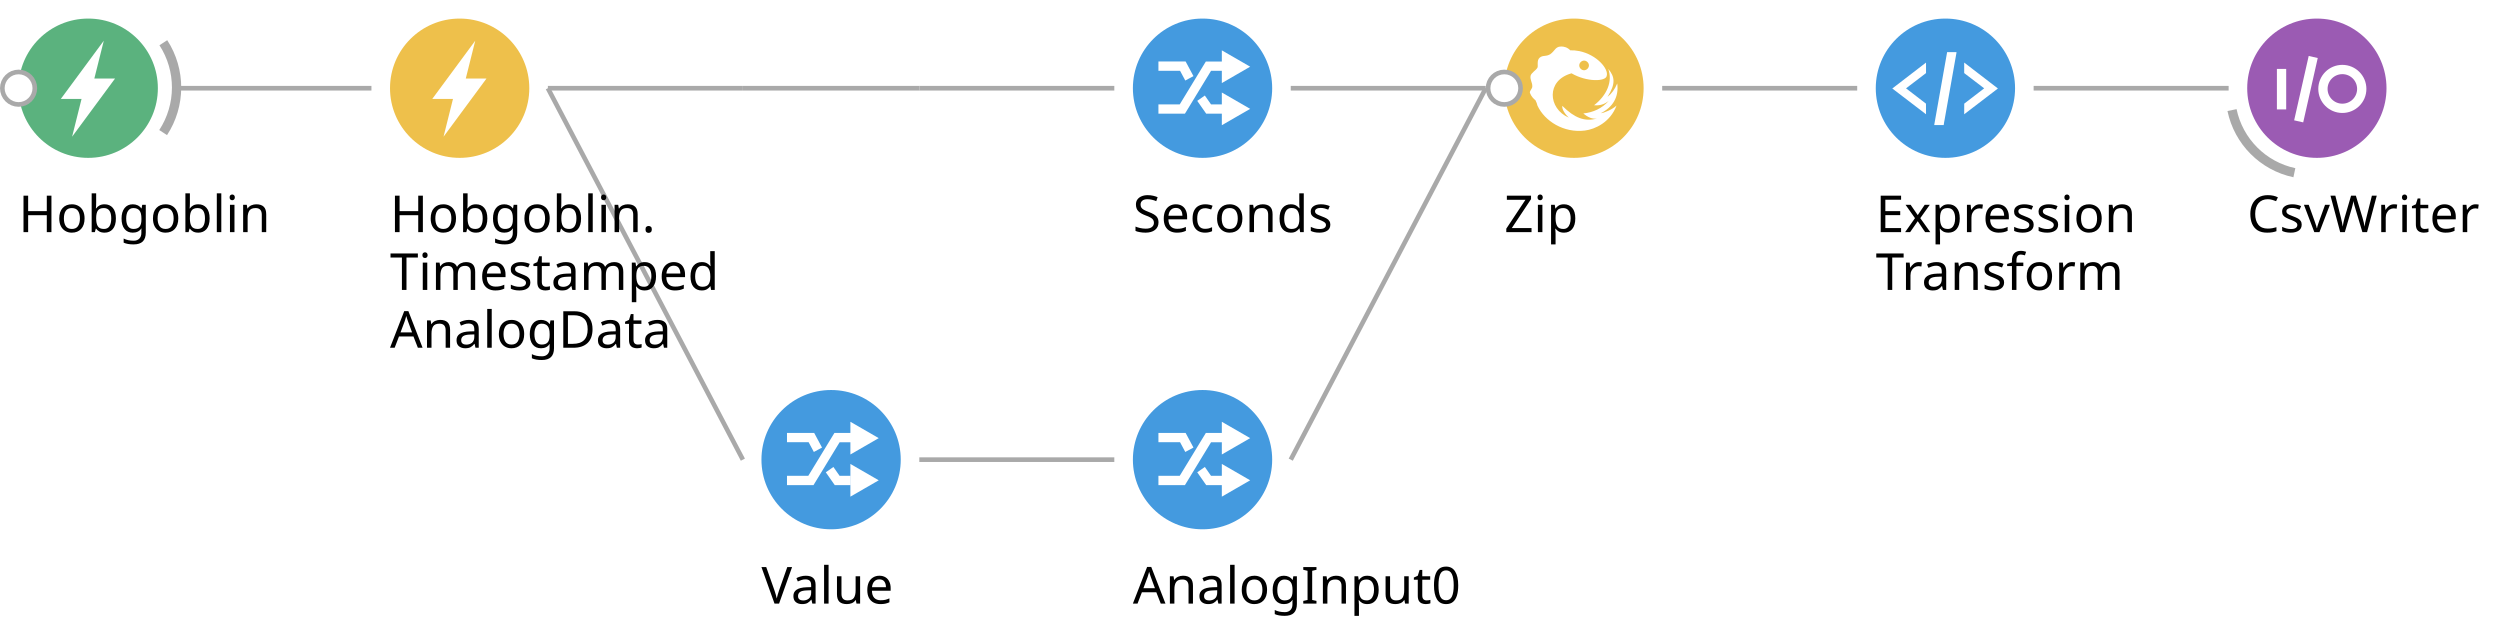
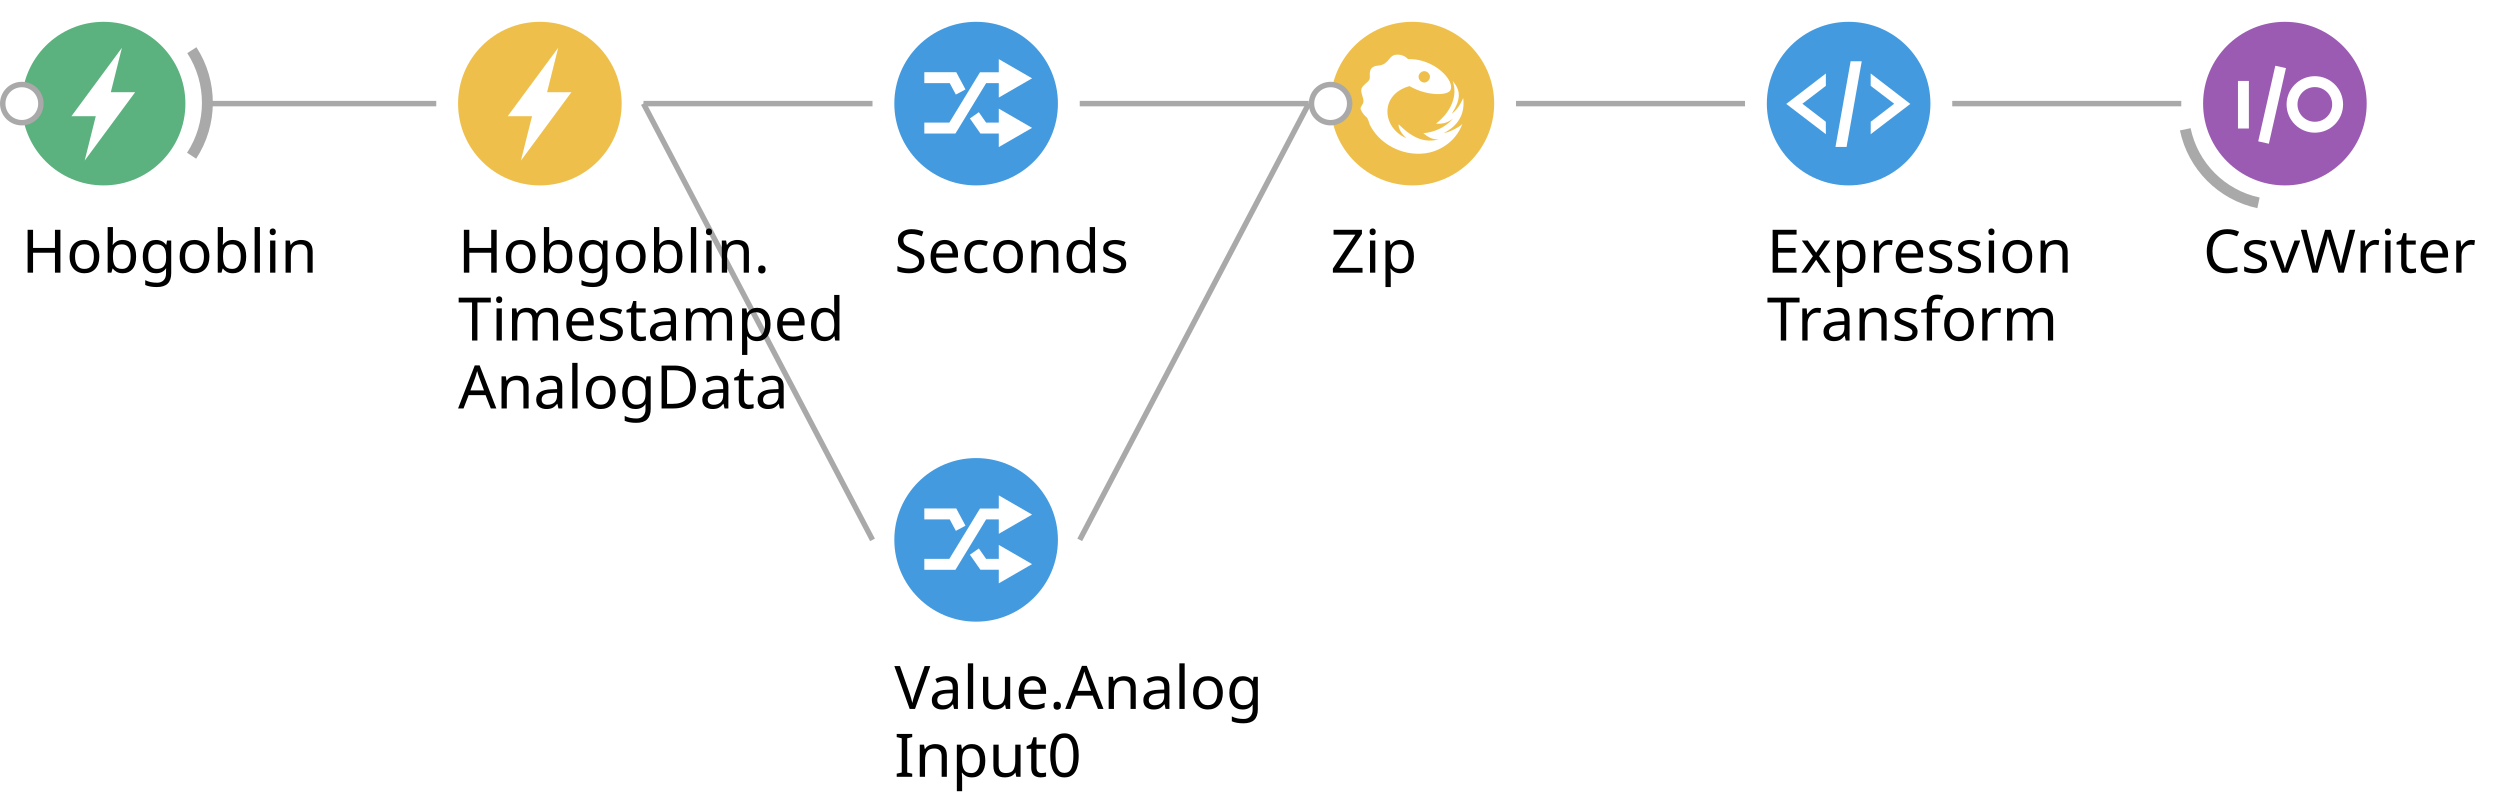
- <svg xmlns="http://www.w3.org/2000/svg" width="538.446" height="132.825" id="SvgGdi_output">
+ <svg xmlns="http://www.w3.org/2000/svg" width="458.446" height="146.65" id="SvgGdi_output">
  <style>text { fill: #000; } @media (prefers-color-scheme: dark) { text { fill: #eee; } }</style>
  <rect id="background" height="100.00%" style="fill:none;" width="100.00%" y="0.00" x="0.00" />
  <g style="shape-rendering:auto;" id="root_group">
-     <line y1="19.00" style="stroke:rgb(169,169,169);fill:none;stroke-linecap:butt;stroke-miterlimit:9;opacity:1;stroke-width:1;stroke-linejoin:miter;" id="2" x2="480.00" y2="19.00" x1="438.00" />
-     <line y1="19.00" style="stroke:rgb(169,169,169);fill:none;stroke-linecap:butt;stroke-miterlimit:9;opacity:1;stroke-width:1;stroke-linejoin:miter;" id="3" x2="400.00" y2="19.00" x1="358.00" />
-     <line y1="19.00" style="stroke:rgb(169,169,169);fill:none;stroke-linecap:butt;stroke-miterlimit:9;opacity:1;stroke-width:1;stroke-linejoin:miter;" id="4" x2="320.00" y2="19.00" x1="278.00" />
-     <line y1="99.00" style="stroke:rgb(169,169,169);fill:none;stroke-linecap:butt;stroke-miterlimit:9;opacity:1;stroke-width:1;stroke-linejoin:miter;" id="5" x2="320.00" y2="19.00" x1="278.00" />
-     <line y1="19.00" style="stroke:rgb(169,169,169);fill:none;stroke-linecap:butt;stroke-miterlimit:9;opacity:1;stroke-width:1;stroke-linejoin:miter;" id="6" x2="240.00" y2="19.00" x1="198.00" />
-     <line y1="99.00" style="stroke:rgb(169,169,169);fill:none;stroke-linecap:butt;stroke-miterlimit:9;opacity:1;stroke-width:1;stroke-linejoin:miter;" id="7" x2="240.00" y2="99.00" x1="198.00" />
-     <line y1="19.00" style="stroke:rgb(169,169,169);fill:none;stroke-linecap:butt;stroke-miterlimit:9;opacity:1;stroke-width:1;stroke-linejoin:miter;" id="8" x2="160.00" y2="19.00" x1="118.00" />
-     <line y1="19.00" style="stroke:rgb(169,169,169);fill:none;stroke-linecap:butt;stroke-miterlimit:9;opacity:1;stroke-width:1;stroke-linejoin:miter;" id="9" x2="160.00" y2="99.00" x1="118.00" />
-     <line y1="19.00" style="stroke:rgb(169,169,169);fill:none;stroke-linecap:butt;stroke-miterlimit:9;opacity:1;stroke-width:1;stroke-linejoin:miter;" id="10" x2="80.00" y2="19.00" x1="38.00" />
-     <path style="stroke:rgb(169,169,169);fill:none;stroke-linecap:butt;stroke-miterlimit:9;opacity:1;stroke-width:2;stroke-linejoin:miter;" transform="matrix(1.00 0.00 0.00 1.00 484.00 4.00 ) " id="44" d="M 10.158 33.2 C 3.405 31.759 -1.861 26.469 -3.271 19.71 " />
-     <ellipse id="45" cy="15.00" cx="15.00" transform="matrix(1.00 0.00 0.00 1.00 484.00 4.00 ) " rx="15.00" ry="15.00" style="stroke:none;opacity:1;fill:rgb(155,91,179);" />
-     <path style="stroke:rgb(255,255,255);fill:none;stroke-linecap:butt;stroke-miterlimit:9;opacity:1;stroke-width:2;stroke-linejoin:miter;" transform="matrix(1.00 0.00 0.00 1.00 484.00 4.00 ) " id="51" d="M 7.396 19.566 7.396 10.843 " />
-     <path style="stroke:rgb(255,255,255);fill:none;stroke-linecap:butt;stroke-miterlimit:9;opacity:1;stroke-width:2;stroke-linejoin:miter;" transform="matrix(1.00 0.00 0.00 1.00 484.00 4.00 ) " id="52" d="M 11.085 22.137 14.218 8.274 " />
-     <ellipse id="53" cy="15.15" cx="20.49" transform="matrix(1.00 0.00 0.00 1.00 484.00 4.00 ) " rx="4.18" ry="4.18" style="stroke:rgb(255,255,255);fill:none;stroke-linecap:butt;stroke-miterlimit:9;opacity:1;stroke-width:2;stroke-linejoin:miter;" />
-     <text id="54" transform="matrix(1.00 0.00 0.00 1.00 0.00 0.00 ) " x="484.00px" y="39.00px" style="stroke:none;clip-path:url(#56_text_clipper);font-family:Microsoft Sans Serif;font-size:8.25pt;opacity:1;">
-       <tspan dy="8.25pt" id="58">CsvWriter</tspan>
+     <line y1="19.00" style="stroke:rgb(169,169,169);fill:none;stroke-linecap:butt;stroke-miterlimit:9;opacity:1;stroke-width:1;stroke-linejoin:miter;" id="2" x2="400.00" y2="19.00" x1="358.00" />
+     <line y1="19.00" style="stroke:rgb(169,169,169);fill:none;stroke-linecap:butt;stroke-miterlimit:9;opacity:1;stroke-width:1;stroke-linejoin:miter;" id="3" x2="320.00" y2="19.00" x1="278.00" />
+     <line y1="19.00" style="stroke:rgb(169,169,169);fill:none;stroke-linecap:butt;stroke-miterlimit:9;opacity:1;stroke-width:1;stroke-linejoin:miter;" id="4" x2="240.00" y2="19.00" x1="198.00" />
+     <line y1="99.00" style="stroke:rgb(169,169,169);fill:none;stroke-linecap:butt;stroke-miterlimit:9;opacity:1;stroke-width:1;stroke-linejoin:miter;" id="5" x2="240.00" y2="19.00" x1="198.00" />
+     <line y1="19.00" style="stroke:rgb(169,169,169);fill:none;stroke-linecap:butt;stroke-miterlimit:9;opacity:1;stroke-width:1;stroke-linejoin:miter;" id="6" x2="160.00" y2="19.00" x1="118.00" />
+     <line y1="19.00" style="stroke:rgb(169,169,169);fill:none;stroke-linecap:butt;stroke-miterlimit:9;opacity:1;stroke-width:1;stroke-linejoin:miter;" id="7" x2="160.00" y2="99.00" x1="118.00" />
+     <line y1="19.00" style="stroke:rgb(169,169,169);fill:none;stroke-linecap:butt;stroke-miterlimit:9;opacity:1;stroke-width:1;stroke-linejoin:miter;" id="8" x2="80.00" y2="19.00" x1="38.00" />
+     <path style="stroke:rgb(169,169,169);fill:none;stroke-linecap:butt;stroke-miterlimit:9;opacity:1;stroke-width:2;stroke-linejoin:miter;" transform="matrix(1.00 0.00 0.00 1.00 404.00 4.00 ) " id="42" d="M 10.158 33.2 C 3.405 31.759 -1.861 26.469 -3.271 19.71 " />
+     <ellipse id="43" cy="15.00" cx="15.00" transform="matrix(1.00 0.00 0.00 1.00 404.00 4.00 ) " rx="15.00" ry="15.00" style="stroke:none;opacity:1;fill:rgb(155,91,179);" />
+     <path style="stroke:rgb(255,255,255);fill:none;stroke-linecap:butt;stroke-miterlimit:9;opacity:1;stroke-width:2;stroke-linejoin:miter;" transform="matrix(1.00 0.00 0.00 1.00 404.00 4.00 ) " id="49" d="M 7.396 19.566 7.396 10.843 " />
+     <path style="stroke:rgb(255,255,255);fill:none;stroke-linecap:butt;stroke-miterlimit:9;opacity:1;stroke-width:2;stroke-linejoin:miter;" transform="matrix(1.00 0.00 0.00 1.00 404.00 4.00 ) " id="50" d="M 11.085 22.137 14.218 8.274 " />
+     <ellipse id="51" cy="15.15" cx="20.49" transform="matrix(1.00 0.00 0.00 1.00 404.00 4.00 ) " rx="4.18" ry="4.18" style="stroke:rgb(255,255,255);fill:none;stroke-linecap:butt;stroke-miterlimit:9;opacity:1;stroke-width:2;stroke-linejoin:miter;" />
+     <text id="52" transform="matrix(1.00 0.00 0.00 1.00 0.00 0.00 ) " x="404.00px" y="39.00px" style="stroke:none;clip-path:url(#54_text_clipper);font-family:Microsoft Sans Serif;font-size:8.25pt;opacity:1;">
+       <tspan dy="8.25pt" id="56">CsvWriter</tspan>
    </text>
-     <ellipse id="62" cy="15.00" cx="15.00" transform="matrix(1.00 0.00 0.00 1.00 404.00 4.00 ) " rx="15.00" ry="15.00" style="stroke:none;opacity:1;fill:rgb(68,154,223);" />
-     <path style="stroke:none;fill-rule:evenodd;opacity:1;fill:rgb(255,255,255);" transform="matrix(1.00 0.00 0.00 1.00 404.00 4.00 ) " id="68" d="M 10.824 9.475 3.561 15.059 10.824 20.611 10.815 18.325 6.519 15.027 10.824 11.742 z " />
-     <path style="stroke:none;fill-rule:evenodd;opacity:1;fill:rgb(255,255,255);" transform="matrix(1.00 0.00 0.00 1.00 404.00 4.00 ) " id="69" d="M 15.365 7.234 C 15.346 7.335 15.321 7.437 15.314 7.537 14.411 12.644 13.497 17.75 12.599 22.858 12.595 22.886 12.602 22.912 12.599 22.941 L 14.629 22.941 C 14.703 22.533 14.737 22.103 14.838 21.715 15.682 16.941 16.537 12.17 17.375 7.395 17.382 7.34 17.379 7.287 17.379 7.234 z " />
-     <path style="stroke:none;fill-rule:evenodd;opacity:1;fill:rgb(255,255,255);" transform="matrix(1.00 0.00 0.00 1.00 404.00 4.00 ) " id="70" d="M 19.044 9.475 26.307 15.058 19.044 20.61 19.053 18.324 23.349 15.026 19.044 11.742 z " />
-     <text id="71" transform="matrix(1.00 0.00 0.00 1.00 0.00 0.00 ) " x="404.00px" y="39.00px" style="stroke:none;clip-path:url(#73_text_clipper);font-family:Microsoft Sans Serif;font-size:8.25pt;opacity:1;">
-       <tspan dy="8.25pt" id="75">Expression</tspan>
+     <ellipse id="60" cy="15.00" cx="15.00" transform="matrix(1.00 0.00 0.00 1.00 324.00 4.00 ) " rx="15.00" ry="15.00" style="stroke:none;opacity:1;fill:rgb(68,154,223);" />
+     <path style="stroke:none;fill-rule:evenodd;opacity:1;fill:rgb(255,255,255);" transform="matrix(1.00 0.00 0.00 1.00 324.00 4.00 ) " id="66" d="M 10.824 9.475 3.561 15.059 10.824 20.611 10.815 18.325 6.519 15.027 10.824 11.742 z " />
+     <path style="stroke:none;fill-rule:evenodd;opacity:1;fill:rgb(255,255,255);" transform="matrix(1.00 0.00 0.00 1.00 324.00 4.00 ) " id="67" d="M 15.365 7.234 C 15.346 7.335 15.321 7.437 15.314 7.537 14.411 12.644 13.497 17.75 12.599 22.858 12.595 22.886 12.602 22.912 12.599 22.941 L 14.629 22.941 C 14.703 22.533 14.737 22.103 14.838 21.715 15.682 16.941 16.537 12.17 17.375 7.395 17.382 7.34 17.379 7.287 17.379 7.234 z " />
+     <path style="stroke:none;fill-rule:evenodd;opacity:1;fill:rgb(255,255,255);" transform="matrix(1.00 0.00 0.00 1.00 324.00 4.00 ) " id="68" d="M 19.044 9.475 26.307 15.058 19.044 20.61 19.053 18.324 23.349 15.026 19.044 11.742 z " />
+     <text id="69" transform="matrix(1.00 0.00 0.00 1.00 0.00 0.00 ) " x="324.00px" y="39.00px" style="stroke:none;clip-path:url(#71_text_clipper);font-family:Microsoft Sans Serif;font-size:8.25pt;opacity:1;">
+       <tspan dy="8.25pt" id="73">Expression</tspan>
    </text>
-     <text id="77" transform="matrix(1.00 0.00 0.00 1.00 0.00 0.00 ) " x="404.00px" y="51.45px" style="stroke:none;clip-path:url(#79_text_clipper);font-family:Microsoft Sans Serif;font-size:8.25pt;opacity:1;">
-       <tspan dy="8.25pt" id="81">Transform</tspan>
+     <text id="75" transform="matrix(1.00 0.00 0.00 1.00 0.00 0.00 ) " x="324.00px" y="51.45px" style="stroke:none;clip-path:url(#77_text_clipper);font-family:Microsoft Sans Serif;font-size:8.25pt;opacity:1;">
+       <tspan dy="8.25pt" id="79">Transform</tspan>
    </text>
-     <ellipse id="85" cy="15.00" cx="15.00" transform="matrix(1.00 0.00 0.00 1.00 324.00 4.00 ) " rx="15.00" ry="15.00" style="stroke:none;opacity:1;fill:rgb(238,192,75);" />
-     <path style="stroke:none;fill-rule:evenodd;opacity:1;fill:rgb(255,255,255);" transform="matrix(1.00 0.00 0.00 1.00 324.00 4.00 ) " id="88" d="M 12.246 6.014 12.246 6.02 C 12.058 6.02 11.895 6.04 11.767 6.066 10.869 6.353 10.896 6.934 9.877 7.686 8.863 8.264 8.353 7.82 7.615 8.42 6.878 9.016 7.393 10.383 7.084 10.648 6.777 11.18 5.826 11.655 5.652 12.326 5.509 13.185 6.042 13.797 6.021 14.533 6.083 15.146 5.411 15.495 5.508 15.992 5.797 16.804 6.354 17.292 6.617 17.518 6.663 17.55 6.7 17.599 6.715 17.602 6.791 17.792 6.859 17.986 6.955 18.166 6.95 18.14 6.949 18.114 6.943 18.088 6.998 18.305 7.055 18.524 7.133 18.738 8.683 22.099 12.814 24.686 17.342 24.117 19.541 23.848 22.824 22.332 24.166 18.738 23.22 19.587 21.532 20.324 20.777 20.381 23.33 19.105 24.707 16.937 24.32 13.975 23.792 15.233 23.093 16.201 22.221 16.865 24.075 13.976 23.757 12.481 22.385 10.84 23.366 13.539 22.097 16.534 19.332 18.664 20.452 18.785 21.517 18.516 22.502 17.713 21.013 19.374 19.15 20.208 17.014 20.436 18.034 21.303 19.018 21.695 19.959 21.527 17.345 22.249 15.155 21.454 12.49 18.801 12.351 19.515 13.105 20.628 13.883 21.338 9.373 19.383 8.976 13.296 14.469 11.793 14.472 11.793 14.475 11.794 14.478 11.793 17.75 13.707 21.865 13.581 22.051 12.344 22.509 10.861 19.965 7.805 16.162 7.008 15.462 6.871 14.792 6.817 14.154 6.836 14.167 6.836 14.179 6.836 14.191 6.826 13.584 6.177 12.81 6.012 12.246 6.014 z M 17.178 9.047 C 17.724 9.047 18.223 9.544 18.223 10.09 18.223 10.636 17.724 11.133 17.178 11.133 16.632 11.133 16.135 10.636 16.135 10.09 16.135 9.544 16.632 9.047 17.178 9.047 z " />
-     <ellipse id="89" cy="19.00" cx="324.00" rx="3.00" ry="3.00" style="stroke:rgb(169,169,169);fill:none;stroke-linecap:butt;stroke-miterlimit:9;opacity:1;stroke-width:2;stroke-linejoin:miter;" />
-     <ellipse id="90" cy="19.00" cx="324.00" rx="3.00" ry="3.00" style="stroke:none;opacity:1;fill:rgb(255,255,255);" />
-     <text id="91" transform="matrix(1.00 0.00 0.00 1.00 0.00 0.00 ) " x="324.00px" y="39.00px" style="stroke:none;clip-path:url(#93_text_clipper);font-family:Microsoft Sans Serif;font-size:8.25pt;opacity:1;">
-       <tspan dy="8.25pt" id="95">Zip</tspan>
+     <ellipse id="83" cy="15.00" cx="15.00" transform="matrix(1.00 0.00 0.00 1.00 244.00 4.00 ) " rx="15.00" ry="15.00" style="stroke:none;opacity:1;fill:rgb(238,192,75);" />
+     <path style="stroke:none;fill-rule:evenodd;opacity:1;fill:rgb(255,255,255);" transform="matrix(1.00 0.00 0.00 1.00 244.00 4.00 ) " id="86" d="M 12.246 6.014 12.246 6.02 C 12.058 6.02 11.895 6.04 11.767 6.066 10.869 6.353 10.896 6.934 9.877 7.686 8.863 8.264 8.353 7.82 7.615 8.42 6.878 9.016 7.393 10.383 7.084 10.648 6.777 11.18 5.826 11.655 5.652 12.326 5.509 13.185 6.042 13.797 6.021 14.533 6.083 15.146 5.411 15.495 5.508 15.992 5.797 16.804 6.354 17.292 6.617 17.518 6.663 17.55 6.7 17.599 6.715 17.602 6.791 17.792 6.859 17.986 6.955 18.166 6.95 18.14 6.949 18.114 6.943 18.088 6.998 18.305 7.055 18.524 7.133 18.738 8.683 22.099 12.814 24.686 17.342 24.117 19.541 23.848 22.824 22.332 24.166 18.738 23.22 19.587 21.532 20.324 20.777 20.381 23.33 19.105 24.707 16.937 24.32 13.975 23.792 15.233 23.093 16.201 22.221 16.865 24.075 13.976 23.757 12.481 22.385 10.84 23.366 13.539 22.097 16.534 19.332 18.664 20.452 18.785 21.517 18.516 22.502 17.713 21.013 19.374 19.15 20.208 17.014 20.436 18.034 21.303 19.018 21.695 19.959 21.527 17.345 22.249 15.155 21.454 12.49 18.801 12.351 19.515 13.105 20.628 13.883 21.338 9.373 19.383 8.976 13.296 14.469 11.793 14.472 11.793 14.475 11.794 14.478 11.793 17.75 13.707 21.865 13.581 22.051 12.344 22.509 10.861 19.965 7.805 16.162 7.008 15.462 6.871 14.792 6.817 14.154 6.836 14.167 6.836 14.179 6.836 14.191 6.826 13.584 6.177 12.81 6.012 12.246 6.014 z M 17.178 9.047 C 17.724 9.047 18.223 9.544 18.223 10.09 18.223 10.636 17.724 11.133 17.178 11.133 16.632 11.133 16.135 10.636 16.135 10.09 16.135 9.544 16.632 9.047 17.178 9.047 z " />
+     <ellipse id="87" cy="19.00" cx="244.00" rx="3.00" ry="3.00" style="stroke:rgb(169,169,169);fill:none;stroke-linecap:butt;stroke-miterlimit:9;opacity:1;stroke-width:2;stroke-linejoin:miter;" />
+     <ellipse id="88" cy="19.00" cx="244.00" rx="3.00" ry="3.00" style="stroke:none;opacity:1;fill:rgb(255,255,255);" />
+     <text id="89" transform="matrix(1.00 0.00 0.00 1.00 0.00 0.00 ) " x="244.00px" y="39.00px" style="stroke:none;clip-path:url(#91_text_clipper);font-family:Microsoft Sans Serif;font-size:8.25pt;opacity:1;">
+       <tspan dy="8.25pt" id="93">Zip</tspan>
    </text>
-     <ellipse id="97" cy="15.00" cx="15.00" transform="matrix(1.00 0.00 0.00 1.00 244.00 4.00 ) " rx="15.00" ry="15.00" style="stroke:none;opacity:1;fill:rgb(68,154,223);" />
-     <path d="M 19.156 13.888 19.156 10.365 19.156 6.841 25.259 10.365 22.207 12.126 z " style="stroke:none;fill-rule:evenodd;opacity:1;fill:rgb(255,255,255);" transform="matrix(1.00 0.00 0.00 1.00 244.00 4.00 ) " id="102" />
-     <path d="M 19.156 22.97 19.156 19.447 19.156 15.923 25.259 19.447 22.207 21.208 z " style="stroke:none;fill-rule:evenodd;opacity:1;fill:rgb(255,255,255);" transform="matrix(1.00 0.00 0.00 1.00 244.00 4.00 ) " id="103" />
-     <path d="M 5.5 19.484 10.649 19.484 16.274 10.248 19.373 10.248 M 14.677 17.148 16.309 19.483 19.22 19.483 M 5.5 10.244 10.759 10.244 12.165 12.871 " style="stroke:rgb(255,255,255);fill:none;stroke-linecap:butt;stroke-miterlimit:9;opacity:1;stroke-width:2;stroke-linejoin:miter;" transform="matrix(1.00 0.00 0.00 1.00 244.00 4.00 ) " id="104" />
-     <text id="105" transform="matrix(1.00 0.00 0.00 1.00 0.00 0.00 ) " x="244.00px" y="39.00px" style="stroke:none;clip-path:url(#107_text_clipper);font-family:Microsoft Sans Serif;font-size:8.25pt;opacity:1;">
-       <tspan dy="8.25pt" id="109">Seconds</tspan>
+     <ellipse id="95" cy="15.00" cx="15.00" transform="matrix(1.00 0.00 0.00 1.00 164.00 4.00 ) " rx="15.00" ry="15.00" style="stroke:none;opacity:1;fill:rgb(68,154,223);" />
+     <path d="M 19.156 13.888 19.156 10.365 19.156 6.841 25.259 10.365 22.207 12.126 z " style="stroke:none;fill-rule:evenodd;opacity:1;fill:rgb(255,255,255);" transform="matrix(1.00 0.00 0.00 1.00 164.00 4.00 ) " id="100" />
+     <path d="M 19.156 22.97 19.156 19.447 19.156 15.923 25.259 19.447 22.207 21.208 z " style="stroke:none;fill-rule:evenodd;opacity:1;fill:rgb(255,255,255);" transform="matrix(1.00 0.00 0.00 1.00 164.00 4.00 ) " id="101" />
+     <path d="M 5.5 19.484 10.649 19.484 16.274 10.248 19.373 10.248 M 14.677 17.148 16.309 19.483 19.22 19.483 M 5.5 10.244 10.759 10.244 12.165 12.871 " style="stroke:rgb(255,255,255);fill:none;stroke-linecap:butt;stroke-miterlimit:9;opacity:1;stroke-width:2;stroke-linejoin:miter;" transform="matrix(1.00 0.00 0.00 1.00 164.00 4.00 ) " id="102" />
+     <text id="103" transform="matrix(1.00 0.00 0.00 1.00 0.00 0.00 ) " x="164.00px" y="39.00px" style="stroke:none;clip-path:url(#105_text_clipper);font-family:Microsoft Sans Serif;font-size:8.25pt;opacity:1;">
+       <tspan dy="8.25pt" id="107">Seconds</tspan>
    </text>
-     <ellipse id="111" cy="15.00" cx="15.00" transform="matrix(1.00 0.00 0.00 1.00 244.00 84.00 ) " rx="15.00" ry="15.00" style="stroke:none;opacity:1;fill:rgb(68,154,223);" />
-     <path d="M 19.156 13.888 19.156 10.365 19.156 6.841 25.259 10.365 22.207 12.126 z " style="stroke:none;fill-rule:evenodd;opacity:1;fill:rgb(255,255,255);" transform="matrix(1.00 0.00 0.00 1.00 244.00 84.00 ) " id="112" />
-     <path d="M 19.156 22.97 19.156 19.447 19.156 15.923 25.259 19.447 22.207 21.208 z " style="stroke:none;fill-rule:evenodd;opacity:1;fill:rgb(255,255,255);" transform="matrix(1.00 0.00 0.00 1.00 244.00 84.00 ) " id="113" />
-     <path d="M 5.5 19.484 10.649 19.484 16.274 10.248 19.373 10.248 M 14.677 17.148 16.309 19.483 19.22 19.483 M 5.5 10.244 10.759 10.244 12.165 12.871 " style="stroke:rgb(255,255,255);fill:none;stroke-linecap:butt;stroke-miterlimit:9;opacity:1;stroke-width:2;stroke-linejoin:miter;" transform="matrix(1.00 0.00 0.00 1.00 244.00 84.00 ) " id="114" />
-     <text id="115" transform="matrix(1.00 0.00 0.00 1.00 0.00 0.00 ) " x="244.00px" y="119.00px" style="stroke:none;clip-path:url(#117_text_clipper);font-family:Microsoft Sans Serif;font-size:8.25pt;opacity:1;">
-       <tspan dy="8.25pt" id="119">AnalogInput0</tspan>
+     <ellipse id="109" cy="15.00" cx="15.00" transform="matrix(1.00 0.00 0.00 1.00 164.00 84.00 ) " rx="15.00" ry="15.00" style="stroke:none;opacity:1;fill:rgb(68,154,223);" />
+     <path d="M 19.156 13.888 19.156 10.365 19.156 6.841 25.259 10.365 22.207 12.126 z " style="stroke:none;fill-rule:evenodd;opacity:1;fill:rgb(255,255,255);" transform="matrix(1.00 0.00 0.00 1.00 164.00 84.00 ) " id="110" />
+     <path d="M 19.156 22.97 19.156 19.447 19.156 15.923 25.259 19.447 22.207 21.208 z " style="stroke:none;fill-rule:evenodd;opacity:1;fill:rgb(255,255,255);" transform="matrix(1.00 0.00 0.00 1.00 164.00 84.00 ) " id="111" />
+     <path d="M 5.5 19.484 10.649 19.484 16.274 10.248 19.373 10.248 M 14.677 17.148 16.309 19.483 19.22 19.483 M 5.5 10.244 10.759 10.244 12.165 12.871 " style="stroke:rgb(255,255,255);fill:none;stroke-linecap:butt;stroke-miterlimit:9;opacity:1;stroke-width:2;stroke-linejoin:miter;" transform="matrix(1.00 0.00 0.00 1.00 164.00 84.00 ) " id="112" />
+     <text id="113" transform="matrix(1.00 0.00 0.00 1.00 0.00 0.00 ) " x="164.00px" y="119.00px" style="stroke:none;clip-path:url(#115_text_clipper);font-family:Microsoft Sans Serif;font-size:8.25pt;opacity:1;">
+       <tspan dy="8.25pt" id="117">Value.Analog</tspan>
    </text>
-     <line y1="19.00" style="stroke:rgb(169,169,169);fill:none;stroke-linecap:butt;stroke-miterlimit:9;opacity:1;stroke-width:1;stroke-linejoin:miter;" id="121" x2="198.00" y2="19.00" x1="160.00" />
-     <ellipse id="122" cy="15.00" cx="15.00" transform="matrix(1.00 0.00 0.00 1.00 164.00 84.00 ) " rx="15.00" ry="15.00" style="stroke:none;opacity:1;fill:rgb(68,154,223);" />
-     <path d="M 19.156 13.888 19.156 10.365 19.156 6.841 25.259 10.365 22.207 12.126 z " style="stroke:none;fill-rule:evenodd;opacity:1;fill:rgb(255,255,255);" transform="matrix(1.00 0.00 0.00 1.00 164.00 84.00 ) " id="123" />
-     <path d="M 19.156 22.97 19.156 19.447 19.156 15.923 25.259 19.447 22.207 21.208 z " style="stroke:none;fill-rule:evenodd;opacity:1;fill:rgb(255,255,255);" transform="matrix(1.00 0.00 0.00 1.00 164.00 84.00 ) " id="124" />
-     <path d="M 5.5 19.484 10.649 19.484 16.274 10.248 19.373 10.248 M 14.677 17.148 16.309 19.483 19.22 19.483 M 5.5 10.244 10.759 10.244 12.165 12.871 " style="stroke:rgb(255,255,255);fill:none;stroke-linecap:butt;stroke-miterlimit:9;opacity:1;stroke-width:2;stroke-linejoin:miter;" transform="matrix(1.00 0.00 0.00 1.00 164.00 84.00 ) " id="125" />
-     <text id="126" transform="matrix(1.00 0.00 0.00 1.00 0.00 0.00 ) " x="164.00px" y="119.00px" style="stroke:none;clip-path:url(#128_text_clipper);font-family:Microsoft Sans Serif;font-size:8.25pt;opacity:1;">
-       <tspan dy="8.25pt" id="130">Value</tspan>
+     <text id="119" transform="matrix(1.00 0.00 0.00 1.00 0.00 0.00 ) " x="164.00px" y="131.45px" style="stroke:none;clip-path:url(#121_text_clipper);font-family:Microsoft Sans Serif;font-size:8.25pt;opacity:1;">
+       <tspan dy="8.25pt" id="123">Input0</tspan>
    </text>
-     <ellipse id="132" cy="15.00" cx="15.00" transform="matrix(1.00 0.00 0.00 1.00 84.00 4.00 ) " rx="15.00" ry="15.00" style="stroke:none;opacity:1;fill:rgb(238,192,75);" />
-     <path d="M 11.529 25.444 20.783 12.908 16.32 12.908 18.355 4.769 9.101 17.305 13.564 17.305 z " style="stroke:none;fill-rule:evenodd;opacity:1;fill:rgb(255,255,255);" transform="matrix(1.00 0.00 0.00 1.00 84.00 4.00 ) " id="135" />
-     <text id="136" transform="matrix(1.00 0.00 0.00 1.00 0.00 0.00 ) " x="84.00px" y="39.00px" style="stroke:none;clip-path:url(#138_text_clipper);font-family:Microsoft Sans Serif;font-size:8.25pt;opacity:1;">
-       <tspan dy="8.25pt" id="140">Hobgoblin.</tspan>
+     <ellipse id="125" cy="15.00" cx="15.00" transform="matrix(1.00 0.00 0.00 1.00 84.00 4.00 ) " rx="15.00" ry="15.00" style="stroke:none;opacity:1;fill:rgb(238,192,75);" />
+     <path d="M 11.529 25.444 20.783 12.908 16.32 12.908 18.355 4.769 9.101 17.305 13.564 17.305 z " style="stroke:none;fill-rule:evenodd;opacity:1;fill:rgb(255,255,255);" transform="matrix(1.00 0.00 0.00 1.00 84.00 4.00 ) " id="128" />
+     <text id="129" transform="matrix(1.00 0.00 0.00 1.00 0.00 0.00 ) " x="84.00px" y="39.00px" style="stroke:none;clip-path:url(#131_text_clipper);font-family:Microsoft Sans Serif;font-size:8.25pt;opacity:1;">
+       <tspan dy="8.25pt" id="133">Hobgoblin.</tspan>
    </text>
-     <text id="142" transform="matrix(1.00 0.00 0.00 1.00 0.00 0.00 ) " x="84.00px" y="51.45px" style="stroke:none;clip-path:url(#144_text_clipper);font-family:Microsoft Sans Serif;font-size:8.25pt;opacity:1;">
-       <tspan dy="8.25pt" id="146">Timestamped</tspan>
+     <text id="135" transform="matrix(1.00 0.00 0.00 1.00 0.00 0.00 ) " x="84.00px" y="51.45px" style="stroke:none;clip-path:url(#137_text_clipper);font-family:Microsoft Sans Serif;font-size:8.25pt;opacity:1;">
+       <tspan dy="8.25pt" id="139">Timestamped</tspan>
    </text>
-     <text id="148" transform="matrix(1.00 0.00 0.00 1.00 0.00 0.00 ) " x="84.00px" y="63.90px" style="stroke:none;clip-path:url(#150_text_clipper);font-family:Microsoft Sans Serif;font-size:8.25pt;opacity:1;">
-       <tspan dy="8.25pt" id="152">AnalogData</tspan>
+     <text id="141" transform="matrix(1.00 0.00 0.00 1.00 0.00 0.00 ) " x="84.00px" y="63.90px" style="stroke:none;clip-path:url(#143_text_clipper);font-family:Microsoft Sans Serif;font-size:8.25pt;opacity:1;">
+       <tspan dy="8.25pt" id="145">AnalogData</tspan>
    </text>
-     <path style="stroke:rgb(169,169,169);fill:none;stroke-linecap:butt;stroke-miterlimit:9;opacity:1;stroke-width:2;stroke-linejoin:miter;" transform="matrix(1.00 0.00 0.00 1.00 4.00 4.00 ) " id="157" d="M 31.179 5.2 C 34.998 11.092 34.981 18.682 31.136 24.557 " />
-     <ellipse id="158" cy="15.00" cx="15.00" transform="matrix(1.00 0.00 0.00 1.00 4.00 4.00 ) " rx="15.00" ry="15.00" style="stroke:none;opacity:1;fill:rgb(91,178,126);" />
-     <path d="M 11.529 25.444 20.783 12.908 16.32 12.908 18.355 4.769 9.101 17.305 13.564 17.305 z " style="stroke:none;fill-rule:evenodd;opacity:1;fill:rgb(255,255,255);" transform="matrix(1.00 0.00 0.00 1.00 4.00 4.00 ) " id="159" />
-     <ellipse id="160" cy="19.00" cx="4.00" rx="3.00" ry="3.00" style="stroke:rgb(169,169,169);fill:none;stroke-linecap:butt;stroke-miterlimit:9;opacity:1;stroke-width:2;stroke-linejoin:miter;" />
-     <ellipse id="161" cy="19.00" cx="4.00" rx="3.00" ry="3.00" style="stroke:none;opacity:1;fill:rgb(255,255,255);" />
-     <text id="162" transform="matrix(1.00 0.00 0.00 1.00 0.00 0.00 ) " x="4.00px" y="39.00px" style="stroke:none;clip-path:url(#164_text_clipper);font-family:Microsoft Sans Serif;font-size:8.25pt;opacity:1;">
-       <tspan dy="8.25pt" id="166">Hobgoblin</tspan>
+     <path style="stroke:rgb(169,169,169);fill:none;stroke-linecap:butt;stroke-miterlimit:9;opacity:1;stroke-width:2;stroke-linejoin:miter;" transform="matrix(1.00 0.00 0.00 1.00 4.00 4.00 ) " id="150" d="M 31.179 5.2 C 34.998 11.092 34.981 18.682 31.136 24.557 " />
+     <ellipse id="151" cy="15.00" cx="15.00" transform="matrix(1.00 0.00 0.00 1.00 4.00 4.00 ) " rx="15.00" ry="15.00" style="stroke:none;opacity:1;fill:rgb(91,178,126);" />
+     <path d="M 11.529 25.444 20.783 12.908 16.32 12.908 18.355 4.769 9.101 17.305 13.564 17.305 z " style="stroke:none;fill-rule:evenodd;opacity:1;fill:rgb(255,255,255);" transform="matrix(1.00 0.00 0.00 1.00 4.00 4.00 ) " id="152" />
+     <ellipse id="153" cy="19.00" cx="4.00" rx="3.00" ry="3.00" style="stroke:rgb(169,169,169);fill:none;stroke-linecap:butt;stroke-miterlimit:9;opacity:1;stroke-width:2;stroke-linejoin:miter;" />
+     <ellipse id="154" cy="19.00" cx="4.00" rx="3.00" ry="3.00" style="stroke:none;opacity:1;fill:rgb(255,255,255);" />
+     <text id="155" transform="matrix(1.00 0.00 0.00 1.00 0.00 0.00 ) " x="4.00px" y="39.00px" style="stroke:none;clip-path:url(#157_text_clipper);font-family:Microsoft Sans Serif;font-size:8.25pt;opacity:1;">
+       <tspan dy="8.25pt" id="159">Hobgoblin</tspan>
    </text>
  </g>
  <defs id="clips_hatches_and_gradients">
-     <clipPath id="56_text_clipper">
-       <rect x="484.00" y="39.00" width="53.45" height="13.83" id="57" />
+     <clipPath id="54_text_clipper">
+       <rect x="404.00" y="39.00" width="53.45" height="13.83" id="55" />
    </clipPath>
-     <clipPath id="73_text_clipper">
-       <rect x="404.00" y="39.00" width="59.78" height="27.65" id="74" />
+     <clipPath id="71_text_clipper">
+       <rect x="324.00" y="39.00" width="59.78" height="27.65" id="72" />
    </clipPath>
-     <clipPath id="79_text_clipper">
-       <rect x="404.00" y="51.45" width="59.78" height="27.65" id="80" />
+     <clipPath id="77_text_clipper">
+       <rect x="324.00" y="51.45" width="59.78" height="27.65" id="78" />
    </clipPath>
-     <clipPath id="93_text_clipper">
-       <rect x="324.00" y="39.00" width="19.47" height="13.83" id="94" />
+     <clipPath id="91_text_clipper">
+       <rect x="244.00" y="39.00" width="19.47" height="13.83" id="92" />
    </clipPath>
-     <clipPath id="107_text_clipper">
-       <rect x="244.00" y="39.00" width="47.76" height="13.83" id="108" />
+     <clipPath id="105_text_clipper">
+       <rect x="164.00" y="39.00" width="47.76" height="13.83" id="106" />
    </clipPath>
-     <clipPath id="117_text_clipper">
-       <rect x="244.00" y="119.00" width="70.50" height="13.83" id="118" />
+     <clipPath id="115_text_clipper">
+       <rect x="164.00" y="119.00" width="71.20" height="27.65" id="116" />
    </clipPath>
-     <clipPath id="128_text_clipper">
-       <rect x="164.00" y="119.00" width="32.71" height="13.83" id="129" />
+     <clipPath id="121_text_clipper">
+       <rect x="164.00" y="131.45" width="71.20" height="27.65" id="122" />
    </clipPath>
-     <clipPath id="138_text_clipper">
-       <rect x="84.00" y="39.00" width="72.36" height="41.48" id="139" />
+     <clipPath id="131_text_clipper">
+       <rect x="84.00" y="39.00" width="72.36" height="41.48" id="132" />
    </clipPath>
-     <clipPath id="144_text_clipper">
-       <rect x="84.00" y="51.45" width="72.36" height="41.48" id="145" />
+     <clipPath id="137_text_clipper">
+       <rect x="84.00" y="51.45" width="72.36" height="41.48" id="138" />
    </clipPath>
-     <clipPath id="150_text_clipper">
-       <rect x="84.00" y="63.90" width="72.36" height="41.48" id="151" />
+     <clipPath id="143_text_clipper">
+       <rect x="84.00" y="63.90" width="72.36" height="41.48" id="144" />
    </clipPath>
-     <clipPath id="164_text_clipper">
-       <rect x="4.00" y="39.00" width="54.82" height="13.83" id="165" />
+     <clipPath id="157_text_clipper">
+       <rect x="4.00" y="39.00" width="54.82" height="13.83" id="158" />
    </clipPath>
  </defs>
</svg>
